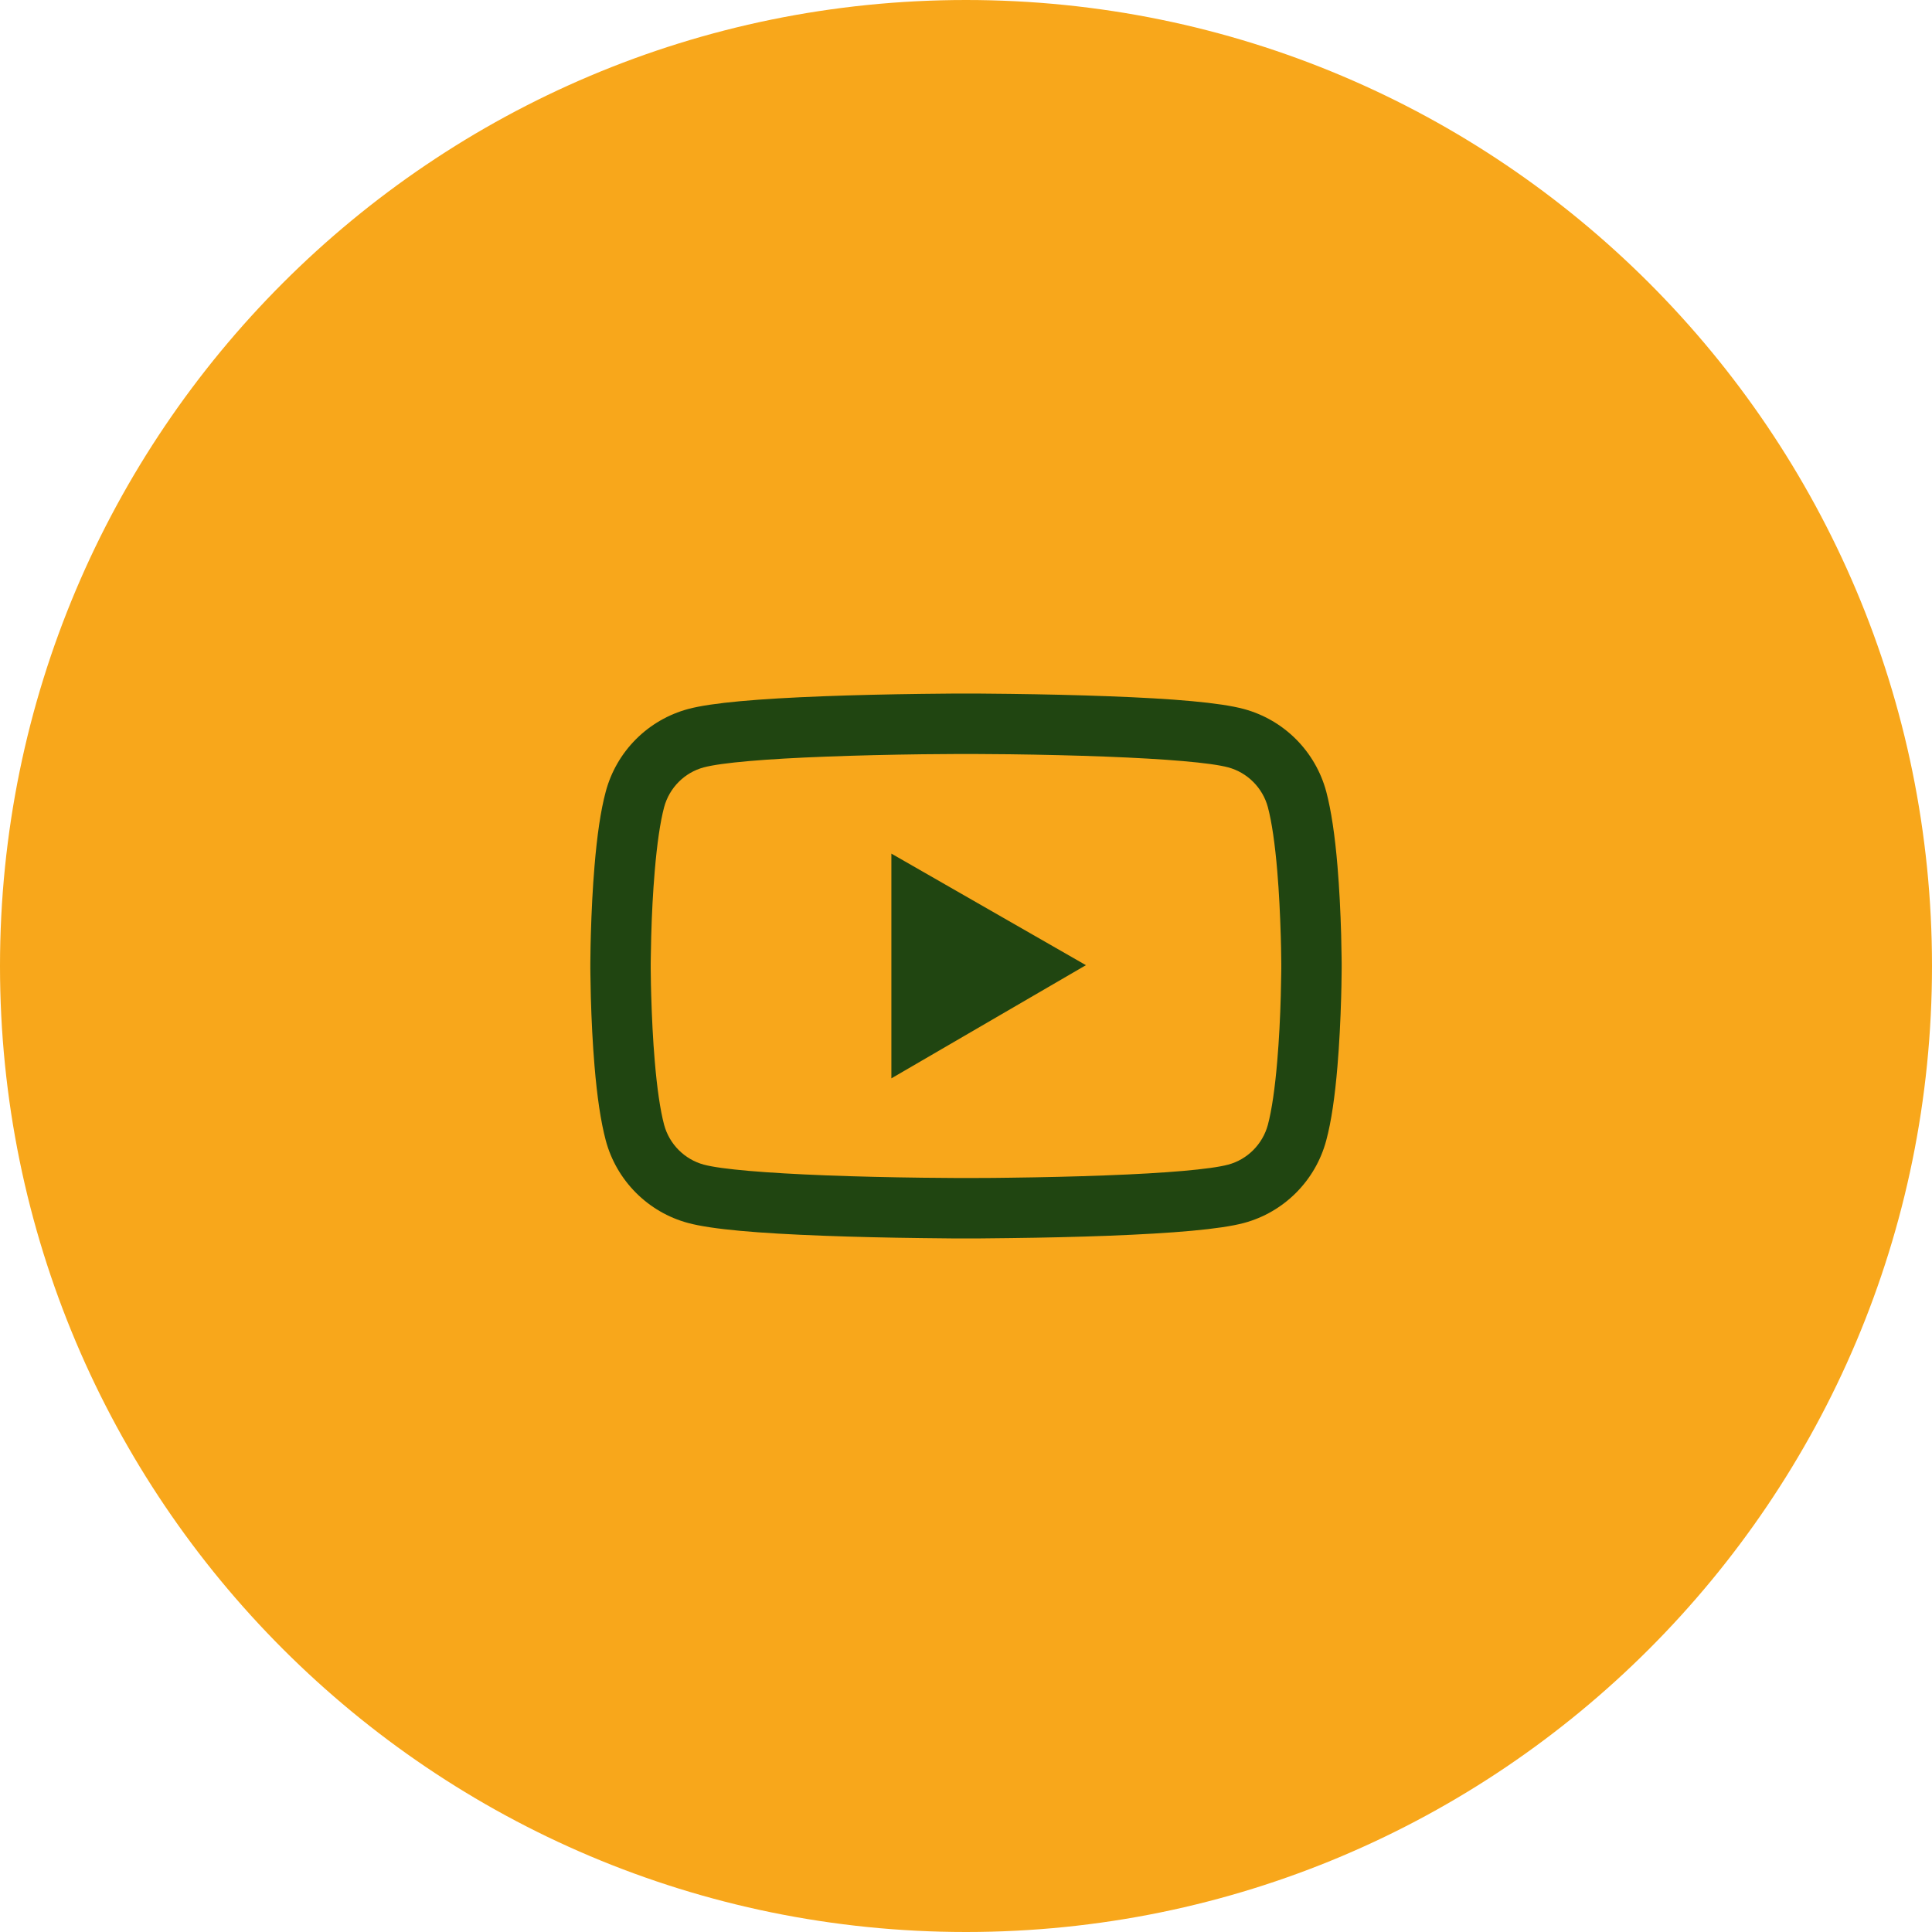
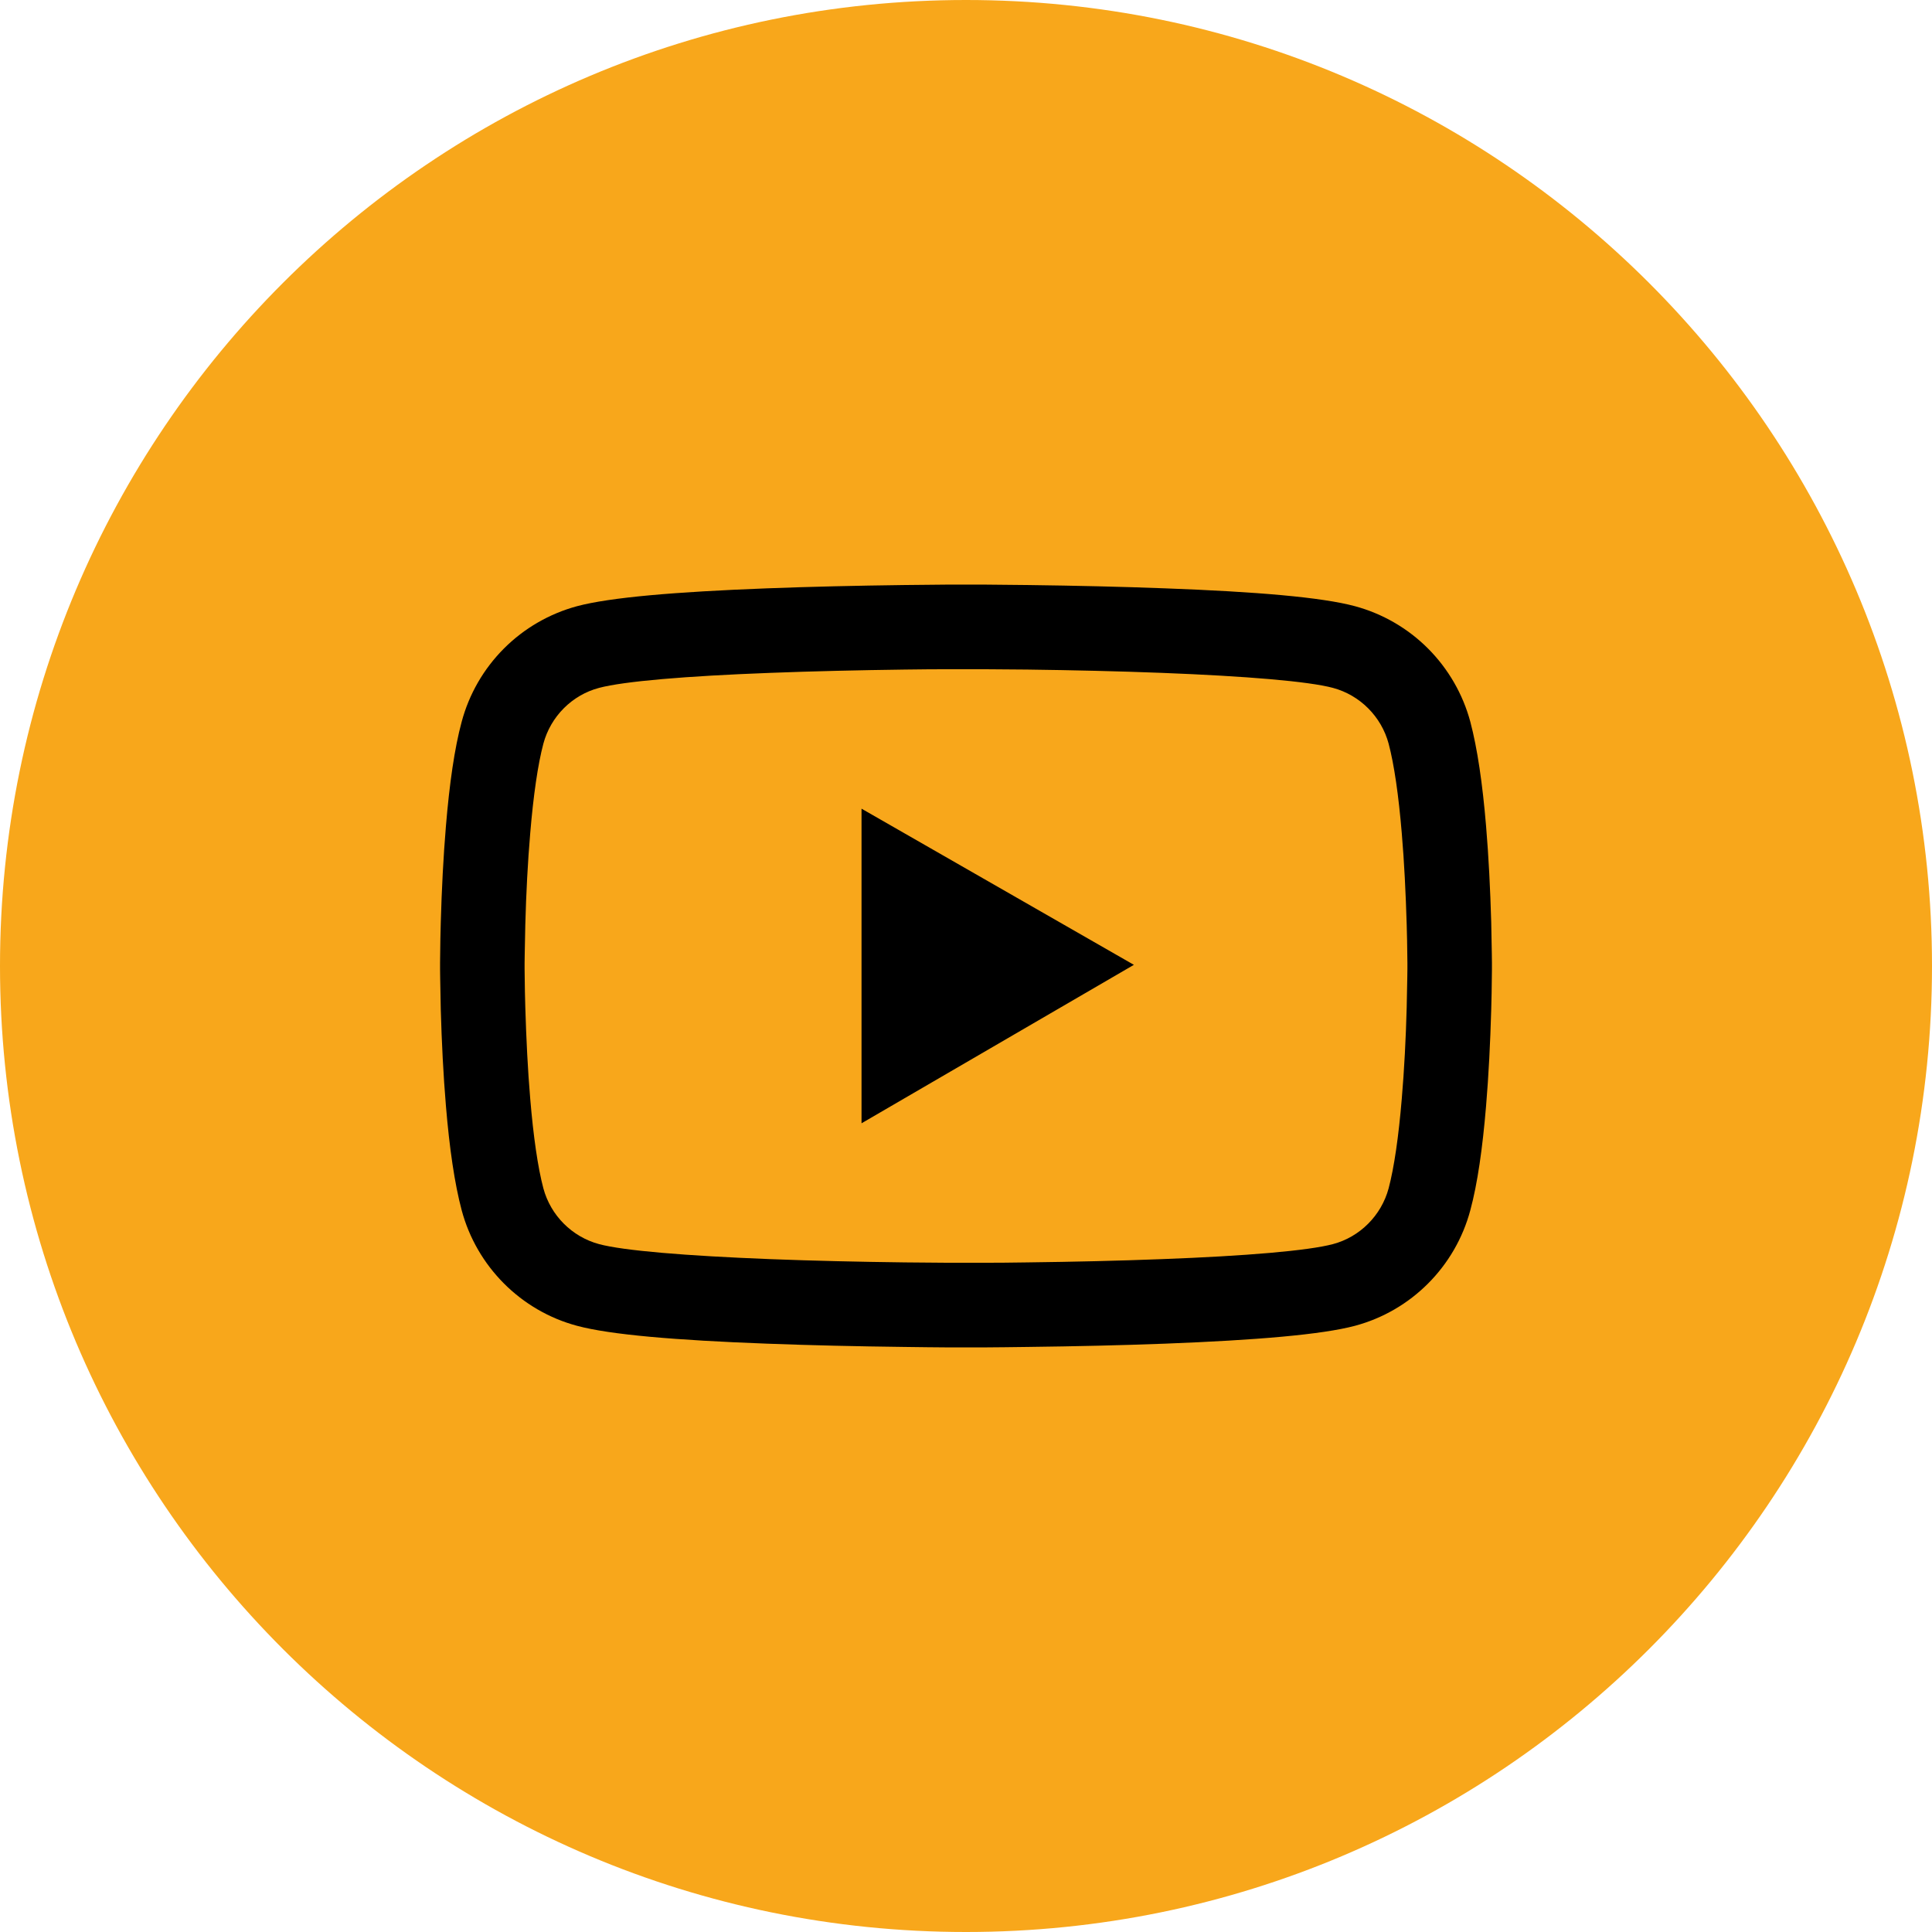
<svg xmlns="http://www.w3.org/2000/svg" width="72" height="72" viewBox="0 0 72 72" fill="none">
  <circle cx="36" cy="36" r="36" fill="#F8A71B" />
-   <path d="M50 35.912C50 35.844 50 35.765 49.997 35.675C49.994 35.422 49.987 35.137 49.981 34.834C49.956 33.962 49.913 33.094 49.844 32.275C49.75 31.147 49.612 30.206 49.425 29.5C49.227 28.763 48.839 28.091 48.3 27.55C47.761 27.01 47.09 26.621 46.353 26.422C45.469 26.184 43.737 26.037 41.3 25.947C40.141 25.903 38.9 25.875 37.659 25.859C37.225 25.853 36.822 25.85 36.459 25.847H35.541C35.178 25.85 34.775 25.853 34.341 25.859C33.1 25.875 31.859 25.903 30.7 25.947C28.262 26.04 26.528 26.187 25.647 26.422C24.91 26.621 24.238 27.01 23.699 27.55C23.16 28.09 22.772 28.762 22.575 29.5C22.384 30.206 22.25 31.147 22.156 32.275C22.087 33.094 22.044 33.962 22.019 34.834C22.009 35.137 22.006 35.422 22.003 35.675C22.003 35.765 22 35.844 22 35.912V36.087C22 36.156 22 36.234 22.003 36.325C22.006 36.578 22.012 36.862 22.019 37.165C22.044 38.037 22.087 38.906 22.156 39.725C22.25 40.853 22.387 41.794 22.575 42.5C22.975 43.997 24.15 45.178 25.647 45.578C26.528 45.815 28.262 45.962 30.7 46.053C31.859 46.097 33.1 46.125 34.341 46.14C34.775 46.147 35.178 46.15 35.541 46.153H36.459C36.822 46.15 37.225 46.147 37.659 46.14C38.9 46.125 40.141 46.097 41.3 46.053C43.737 45.959 45.472 45.812 46.353 45.578C47.85 45.178 49.025 44 49.425 42.5C49.616 41.794 49.75 40.853 49.844 39.725C49.913 38.906 49.956 38.037 49.981 37.165C49.991 36.862 49.994 36.578 49.997 36.325C49.997 36.234 50 36.156 50 36.087V35.912ZM47.75 36.075C47.75 36.14 47.75 36.212 47.747 36.297C47.744 36.54 47.737 36.809 47.731 37.1C47.709 37.931 47.666 38.762 47.6 39.534C47.516 40.54 47.397 41.365 47.25 41.919C47.056 42.64 46.487 43.212 45.769 43.403C45.112 43.578 43.459 43.719 41.212 43.803C40.075 43.847 38.85 43.875 37.628 43.89C37.2 43.897 36.803 43.9 36.447 43.9H35.553L34.372 43.89C33.15 43.875 31.928 43.847 30.788 43.803C28.541 43.715 26.884 43.578 26.231 43.403C25.512 43.209 24.944 42.64 24.75 41.919C24.603 41.365 24.484 40.54 24.4 39.534C24.334 38.762 24.294 37.931 24.269 37.1C24.259 36.809 24.256 36.537 24.253 36.297C24.253 36.212 24.25 36.137 24.25 36.075V35.925C24.25 35.859 24.25 35.787 24.253 35.703C24.256 35.459 24.262 35.19 24.269 34.9C24.291 34.069 24.334 33.237 24.4 32.465C24.484 31.459 24.603 30.634 24.75 30.081C24.944 29.359 25.512 28.787 26.231 28.597C26.887 28.422 28.541 28.281 30.788 28.197C31.925 28.153 33.15 28.125 34.372 28.109C34.8 28.103 35.197 28.1 35.553 28.1H36.447L37.628 28.109C38.85 28.125 40.072 28.153 41.212 28.197C43.459 28.284 45.116 28.422 45.769 28.597C46.487 28.79 47.056 29.359 47.25 30.081C47.397 30.634 47.516 31.459 47.6 32.465C47.666 33.237 47.706 34.069 47.731 34.9C47.741 35.19 47.744 35.462 47.747 35.703C47.747 35.787 47.75 35.862 47.75 35.925V36.075ZM33.219 40.187L40.469 35.969L33.219 31.812V40.187Z" fill="#204511" />
+   <path d="M50 35.912C50 35.844 50 35.765 49.997 35.675C49.994 35.422 49.987 35.137 49.981 34.834C49.956 33.962 49.913 33.094 49.844 32.275C49.75 31.147 49.612 30.206 49.425 29.5C49.227 28.763 48.839 28.091 48.3 27.55C47.761 27.01 47.09 26.621 46.353 26.422C45.469 26.184 43.737 26.037 41.3 25.947C40.141 25.903 38.9 25.875 37.659 25.859C37.225 25.853 36.822 25.85 36.459 25.847H35.541C35.178 25.85 34.775 25.853 34.341 25.859C33.1 25.875 31.859 25.903 30.7 25.947C28.262 26.04 26.528 26.187 25.647 26.422C24.91 26.621 24.238 27.01 23.699 27.55C23.16 28.09 22.772 28.762 22.575 29.5C22.384 30.206 22.25 31.147 22.156 32.275C22.087 33.094 22.044 33.962 22.019 34.834C22.009 35.137 22.006 35.422 22.003 35.675C22.003 35.765 22 35.844 22 35.912V36.087C22 36.156 22 36.234 22.003 36.325C22.006 36.578 22.012 36.862 22.019 37.165C22.044 38.037 22.087 38.906 22.156 39.725C22.25 40.853 22.387 41.794 22.575 42.5C22.975 43.997 24.15 45.178 25.647 45.578C26.528 45.815 28.262 45.962 30.7 46.053C31.859 46.097 33.1 46.125 34.341 46.14C34.775 46.147 35.178 46.15 35.541 46.153H36.459C36.822 46.15 37.225 46.147 37.659 46.14C38.9 46.125 40.141 46.097 41.3 46.053C43.737 45.959 45.472 45.812 46.353 45.578C47.85 45.178 49.025 44 49.425 42.5C49.616 41.794 49.75 40.853 49.844 39.725C49.913 38.906 49.956 38.037 49.981 37.165C49.991 36.862 49.994 36.578 49.997 36.325C49.997 36.234 50 36.156 50 36.087V35.912ZM47.75 36.075C47.75 36.14 47.75 36.212 47.747 36.297C47.744 36.54 47.737 36.809 47.731 37.1C47.709 37.931 47.666 38.762 47.6 39.534C47.516 40.54 47.397 41.365 47.25 41.919C47.056 42.64 46.487 43.212 45.769 43.403C45.112 43.578 43.459 43.719 41.212 43.803C40.075 43.847 38.85 43.875 37.628 43.89C37.2 43.897 36.803 43.9 36.447 43.9H35.553L34.372 43.89C33.15 43.875 31.928 43.847 30.788 43.803C28.541 43.715 26.884 43.578 26.231 43.403C25.512 43.209 24.944 42.64 24.75 41.919C24.603 41.365 24.484 40.54 24.4 39.534C24.334 38.762 24.294 37.931 24.269 37.1C24.259 36.809 24.256 36.537 24.253 36.297C24.253 36.212 24.25 36.137 24.25 36.075V35.925C24.25 35.859 24.25 35.787 24.253 35.703C24.256 35.459 24.262 35.19 24.269 34.9C24.291 34.069 24.334 33.237 24.4 32.465C24.484 31.459 24.603 30.634 24.75 30.081C24.944 29.359 25.512 28.787 26.231 28.597C26.887 28.422 28.541 28.281 30.788 28.197C31.925 28.153 33.15 28.125 34.372 28.109C34.8 28.103 35.197 28.1 35.553 28.1H36.447L37.628 28.109C38.85 28.125 40.072 28.153 41.212 28.197C43.459 28.284 45.116 28.422 45.769 28.597C46.487 28.79 47.056 29.359 47.25 30.081C47.397 30.634 47.516 31.459 47.6 32.465C47.666 33.237 47.706 34.069 47.731 34.9C47.741 35.19 47.744 35.462 47.747 35.703C47.747 35.787 47.75 35.862 47.75 35.925V36.075ZM33.219 40.187L40.469 35.969L33.219 31.812V40.187Z" fill="#000000" transform="translate(36 36) scale(1.4) translate(-36 -36)" />
</svg>
